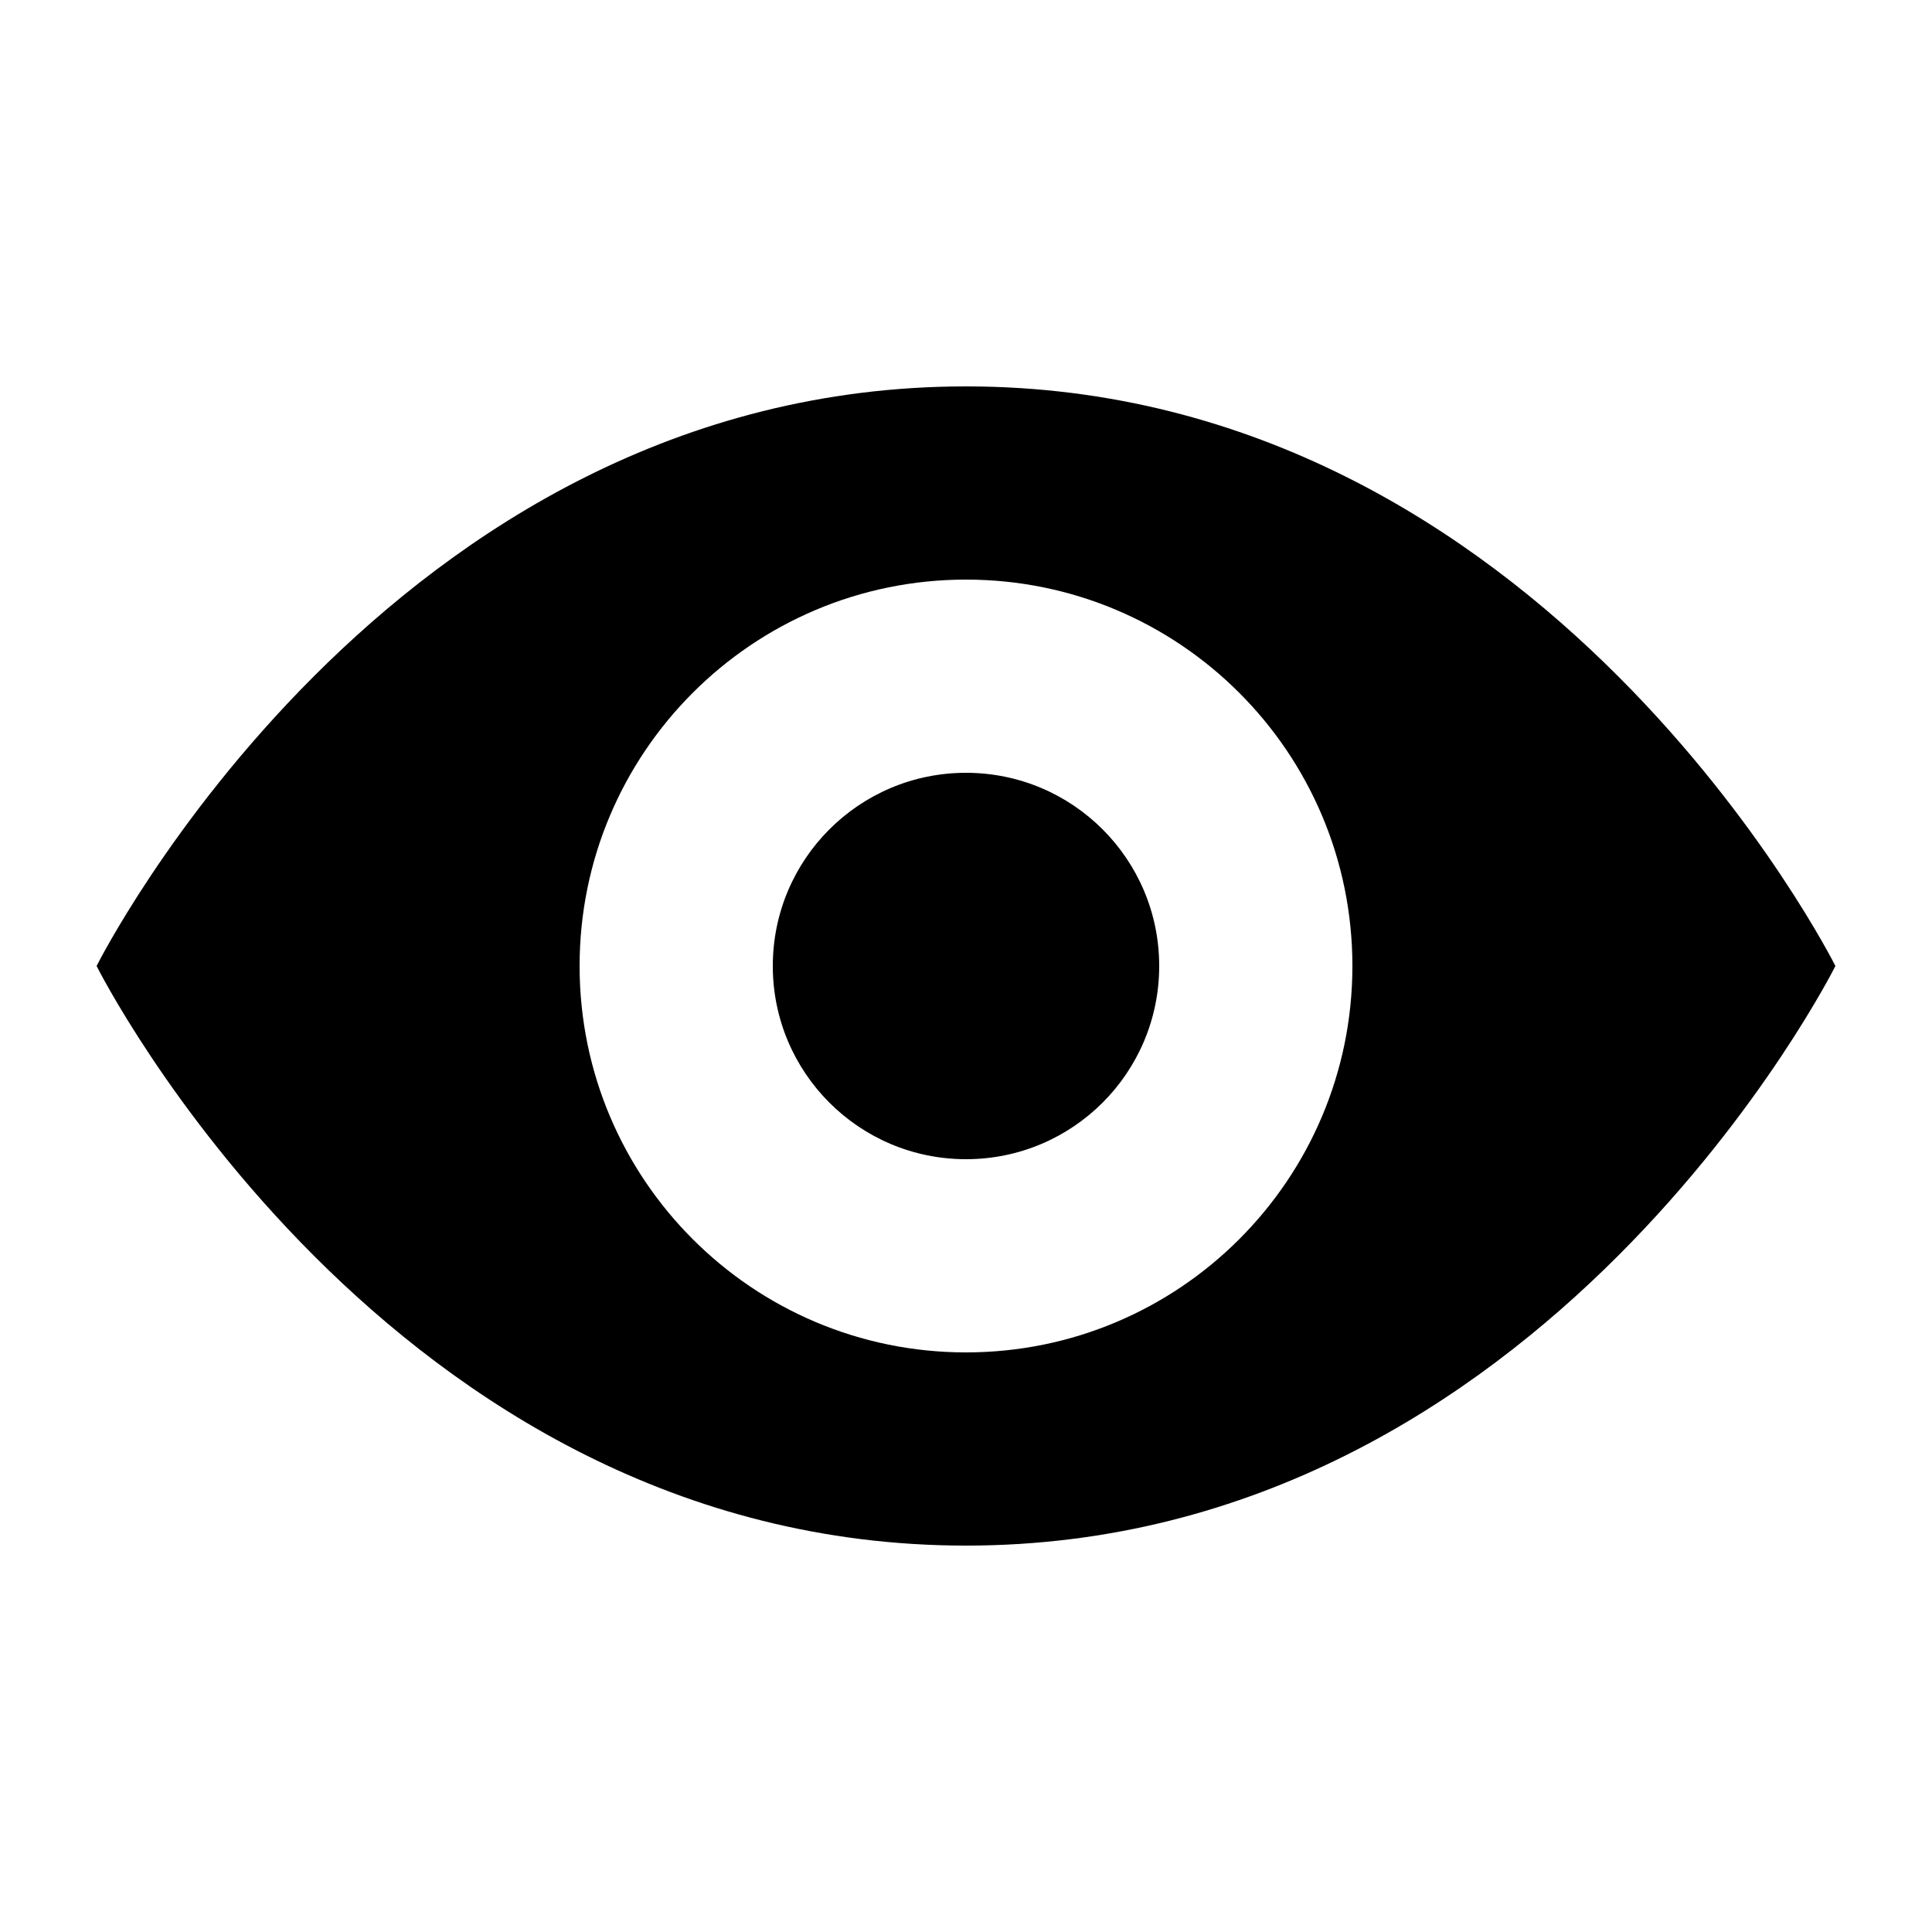
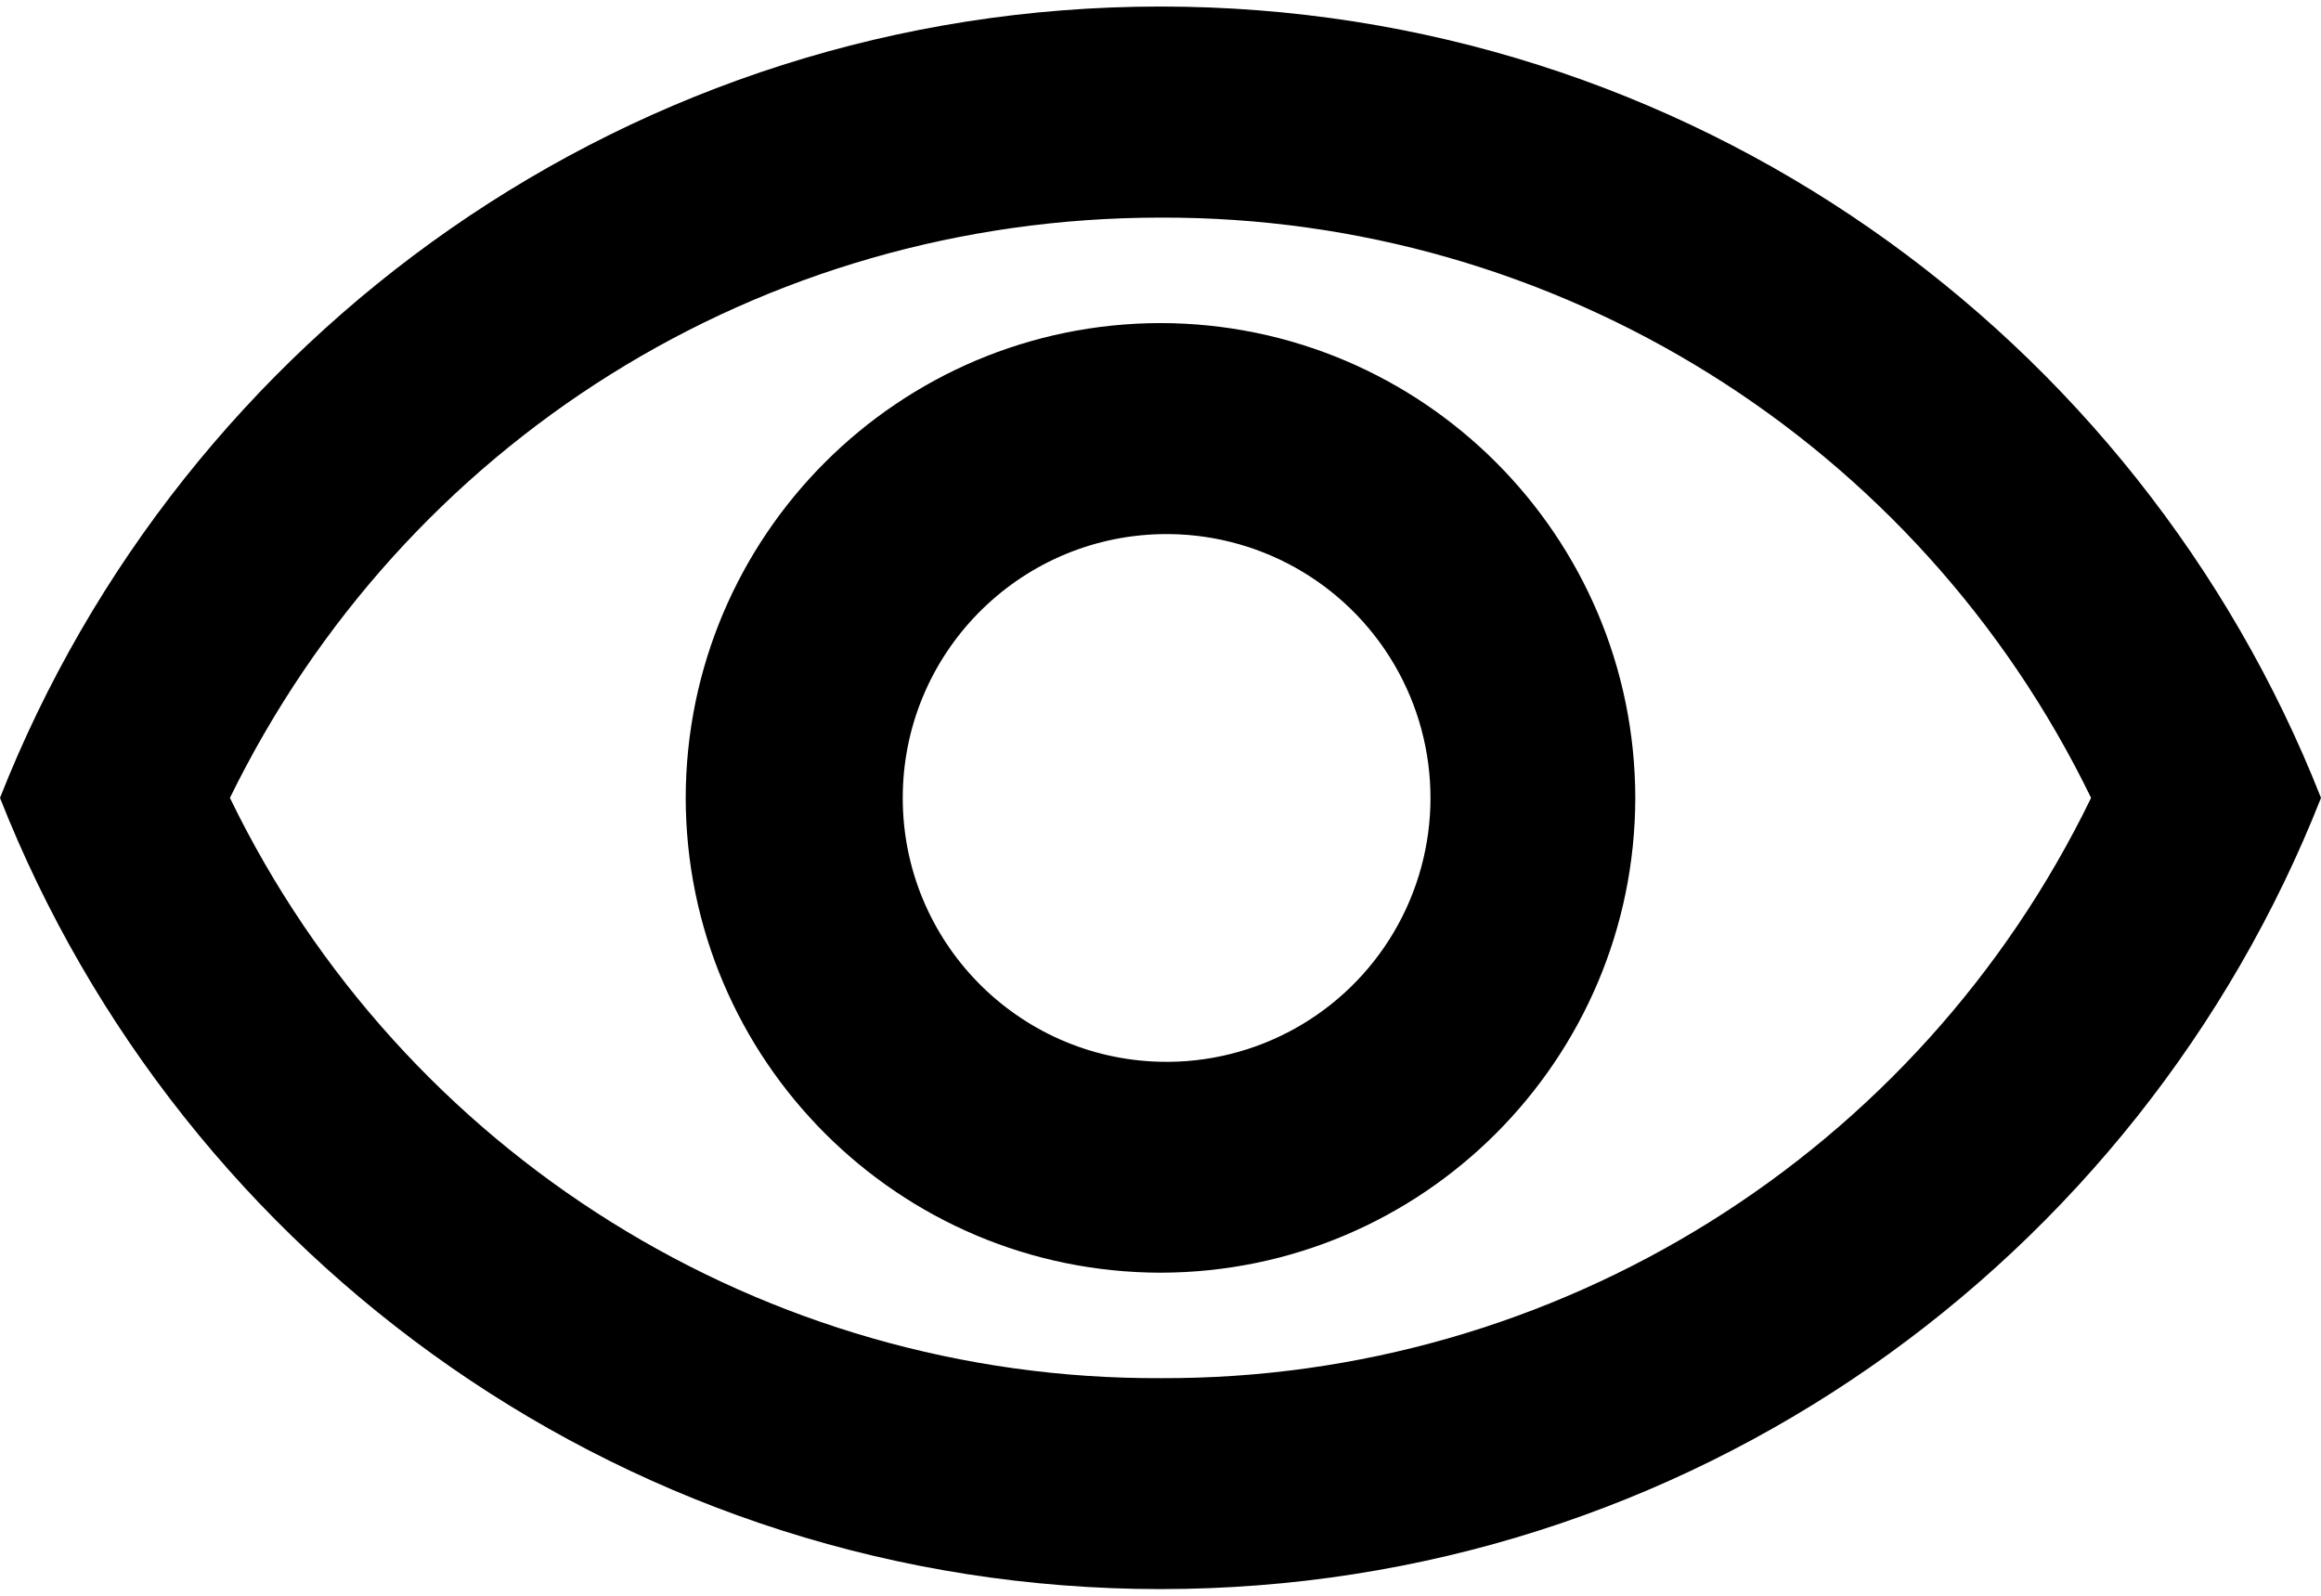
- <svg xmlns="http://www.w3.org/2000/svg" viewBox="0 0 20 20">
-   <path fill-rule="evenodd" d="M21,10 C21,10 24,4 30,4 C36,4 39,10 39,10 C39,10 36,16 30,16 C24,16 21,10 21,10 Z M30,14 C32.209,14 34,12.209 34,10 C34,7.791 32.209,6 30,6 C27.791,6 26,7.791 26,10 C26,12.209 27.791,14 30,14 Z M30,12 C31.105,12 32,11.105 32,10 C32,8.895 31.105,8 30,8 C28.895,8 28,8.895 28,10 C28,11.105 28.895,12 30,12 Z" transform="translate(-20)" />
+ <svg xmlns="http://www.w3.org/2000/svg" width="16" height="11" viewBox="0 0 16 11">
+   <path d="M8 1.5a7.105 7.105 0 0 1 6.415 4A7.1 7.1 0 0 1 8 9.5a7.098 7.098 0 0 1-6.415-4c1.2-2.451 3.659-4 6.415-4ZM8 .045C4.364.045 1.258 2.307 0 5.5c1.258 3.193 4.364 5.454 8 5.454s6.742-2.261 8-5.454C14.742 2.307 11.636.045 8 .045Zm0 3.637a1.819 1.819 0 1 1-.001 3.637A1.819 1.819 0 0 1 8 3.682Zm0-1.455A3.278 3.278 0 0 0 4.727 5.5 3.278 3.278 0 0 0 8 8.773 3.278 3.278 0 0 0 11.273 5.5 3.278 3.278 0 0 0 8 2.227Z" />
</svg>
